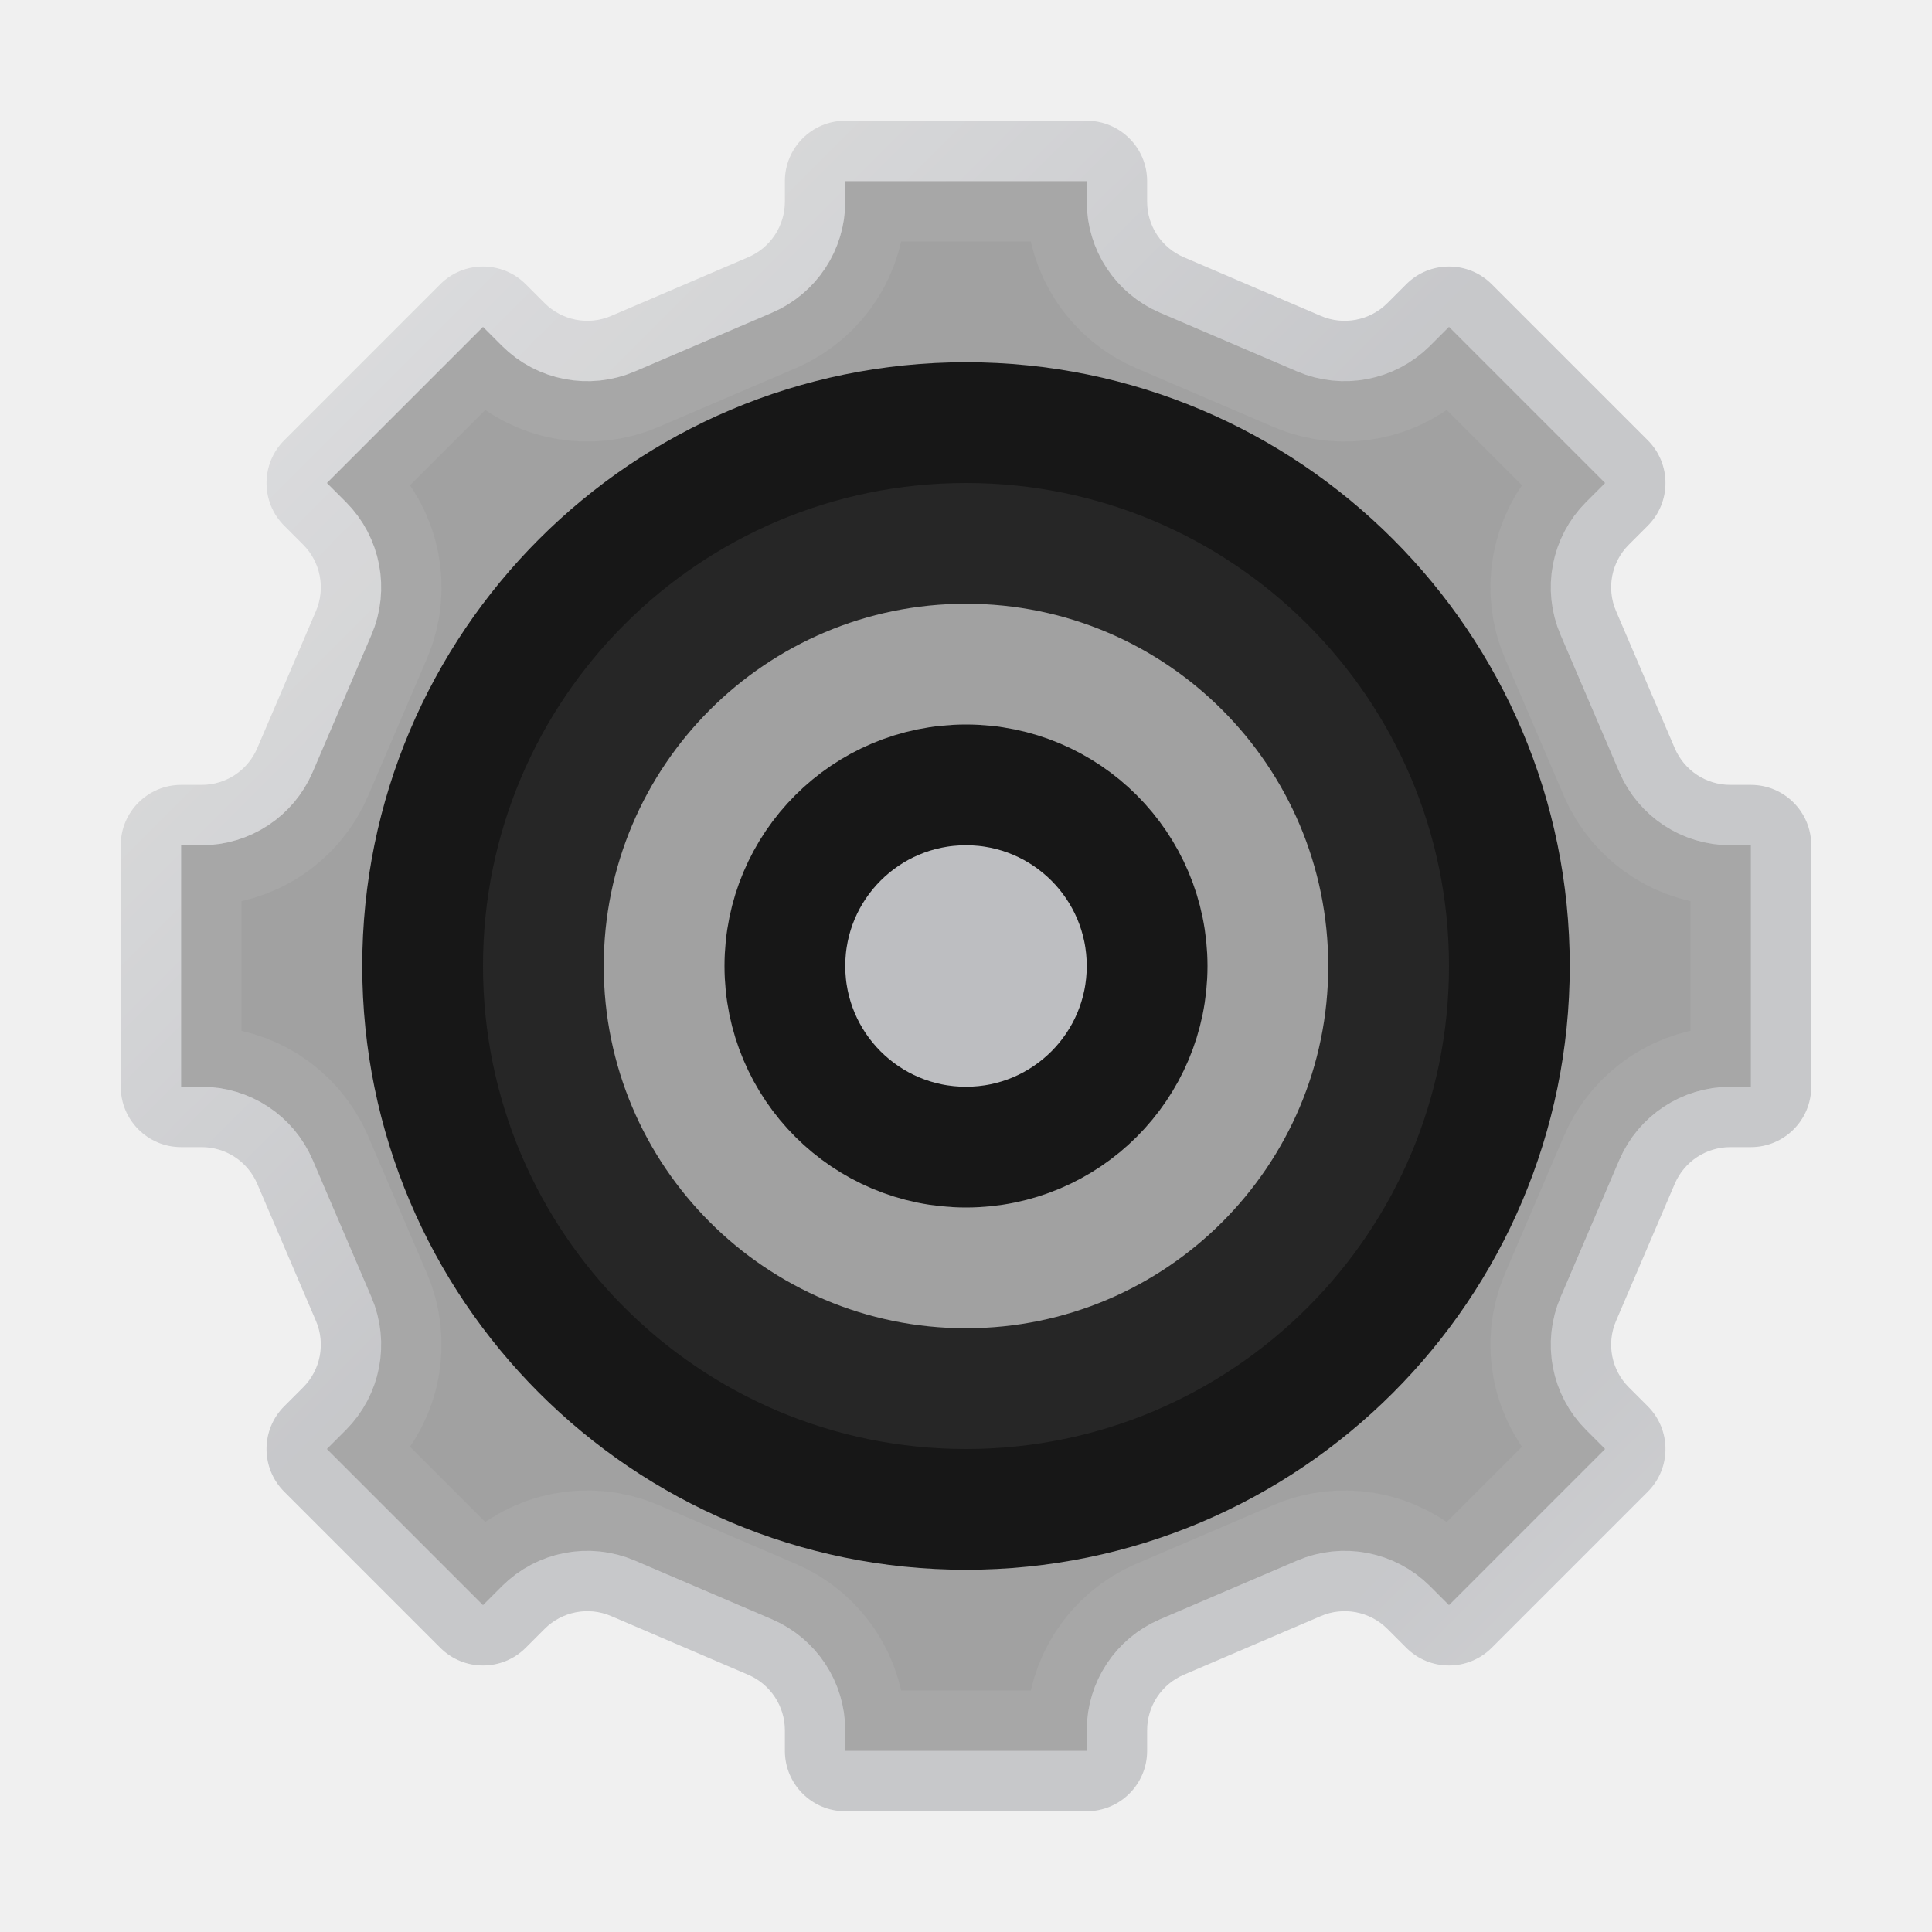
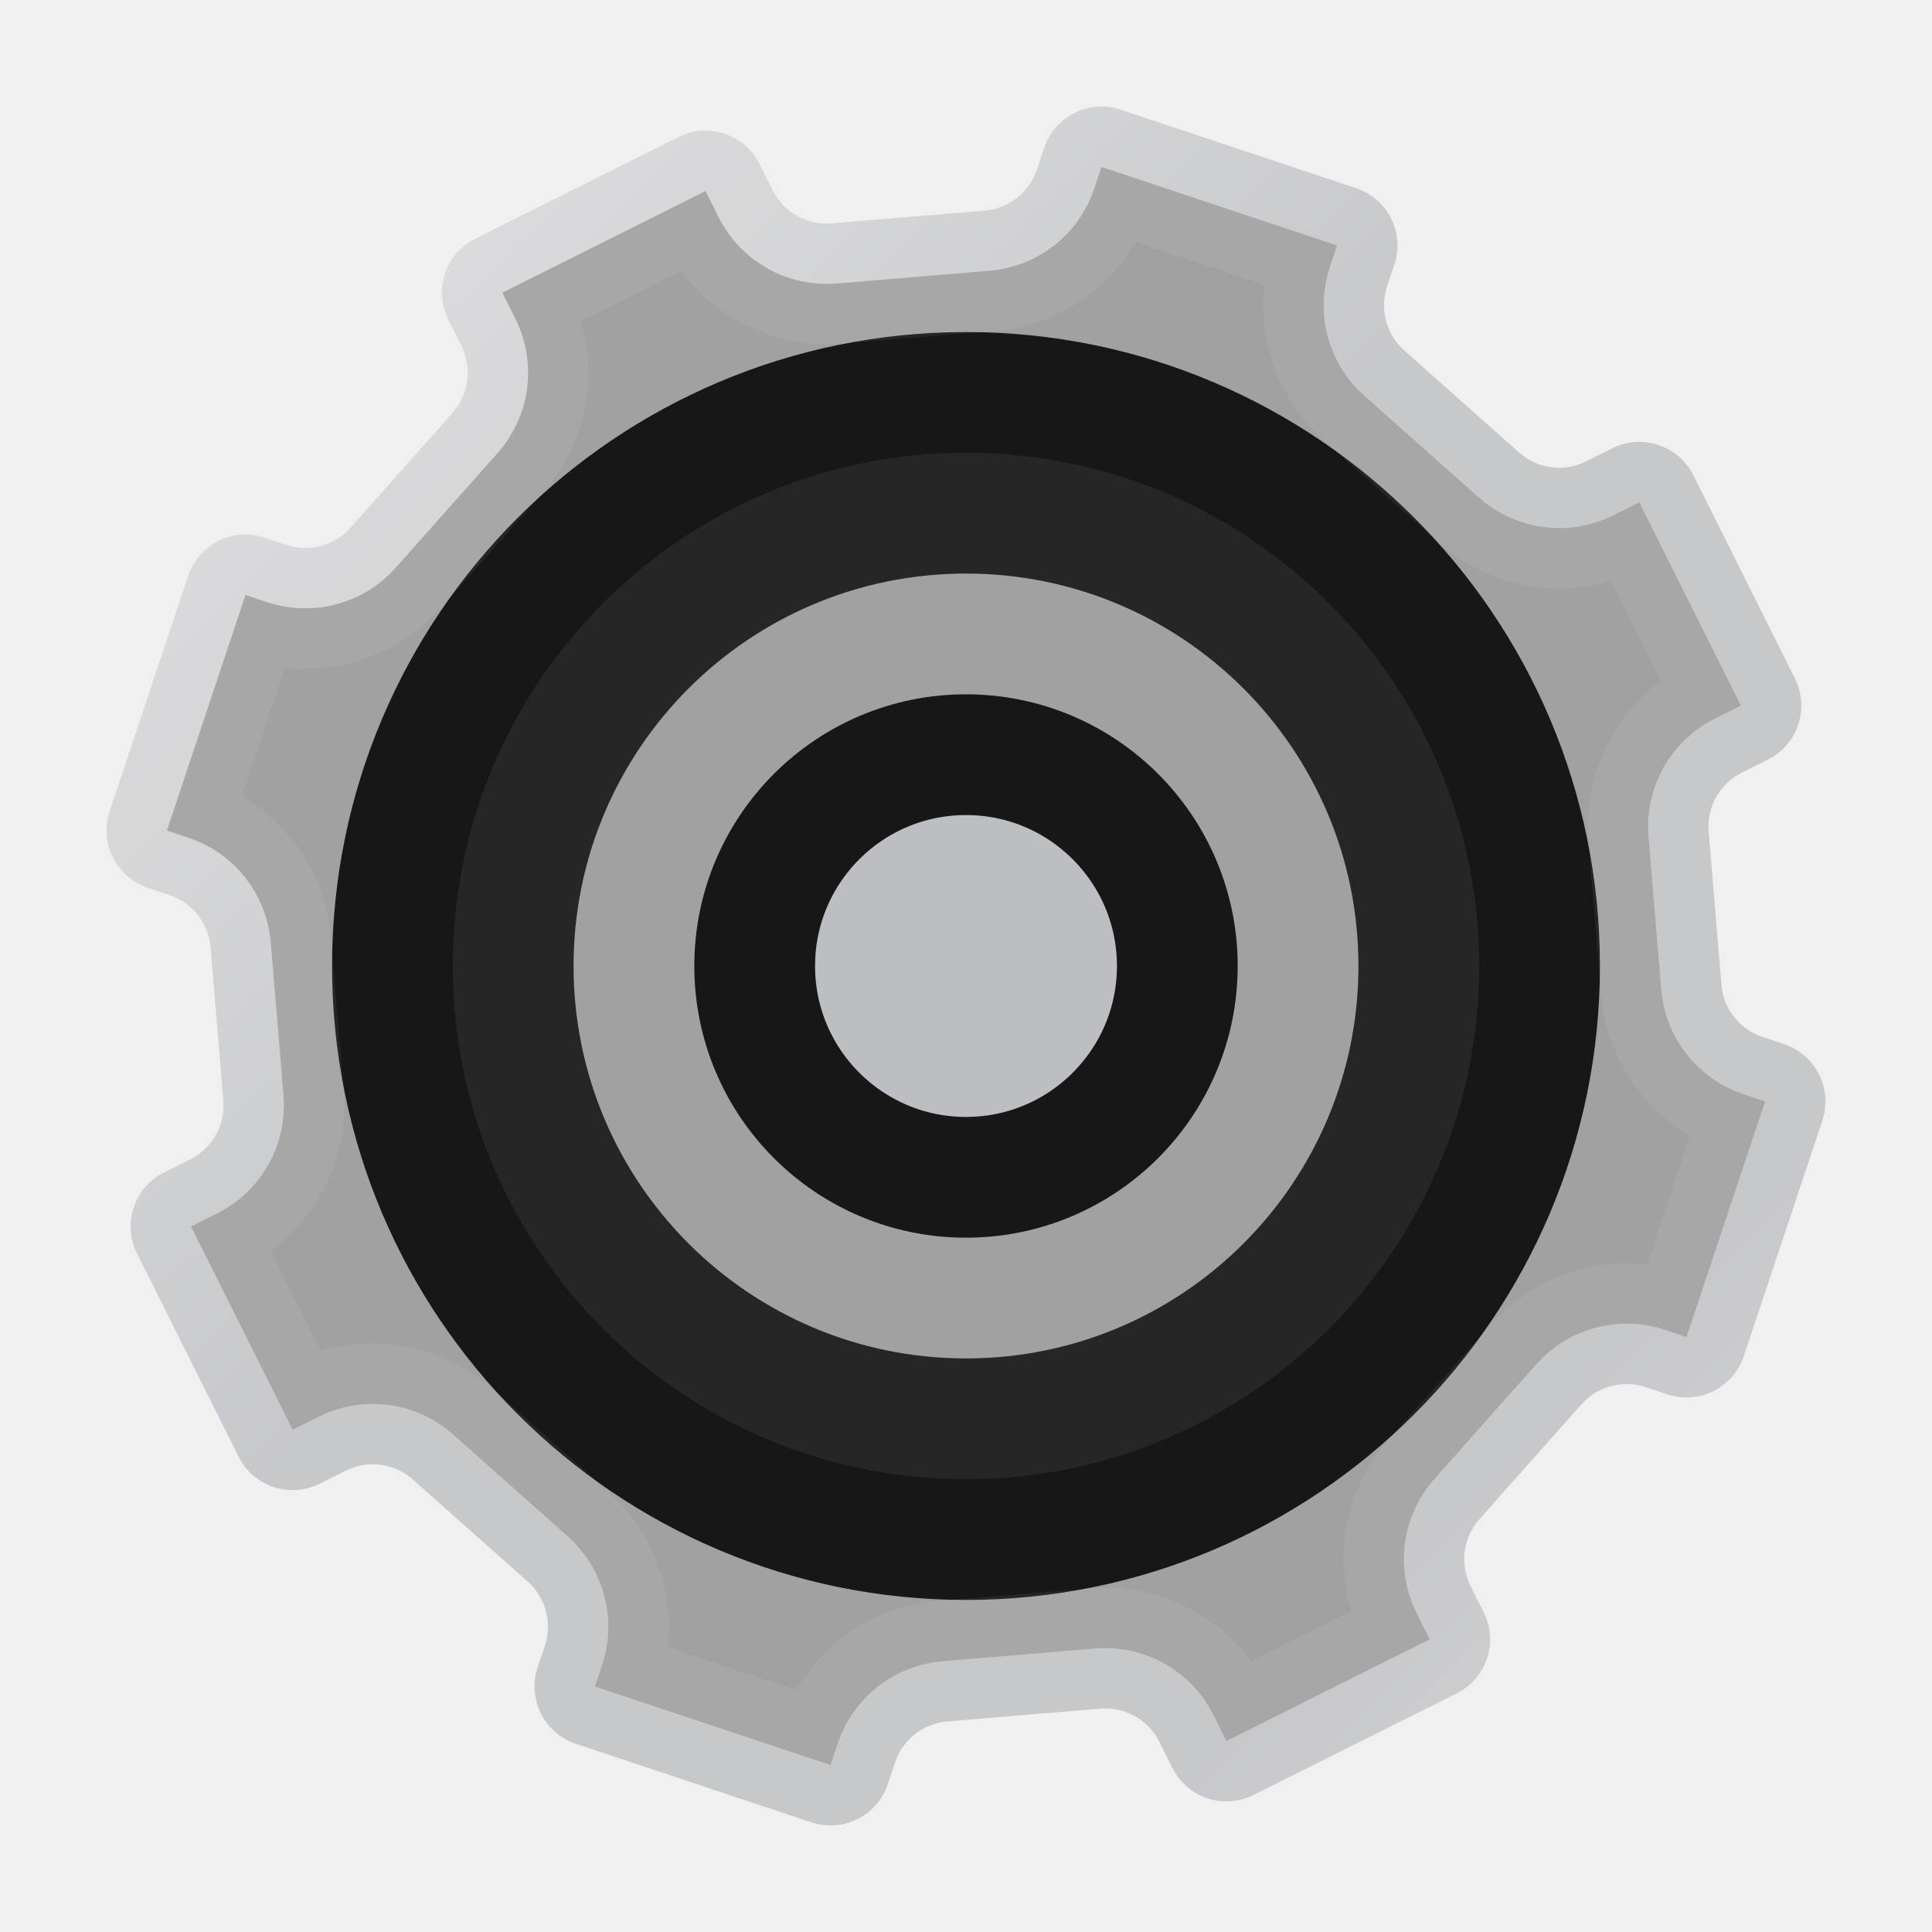
<svg xmlns="http://www.w3.org/2000/svg" width="32" height="32" viewBox="0 0 32 32" fill="none">
  <defs>
-     <clipPath id="clip0_440_533">
-       <rect width="32" height="32" fill="white" />
-     </clipPath>
    <mask id="samhie-shape" maskUnits="userSpaceOnUse" x="0" y="0" width="32" height="32">
-       <path d="M13 3.341L13 3C13 2.448 13.448 2 14 2L18 2C18.552 2 19 2.448 19 3L19 3.341C19 3.741 19.238 4.102 19.606 4.26L21.878 5.233C22.253 5.394 22.689 5.31 22.979 5.021L23.293 4.707C23.683 4.317 24.317 4.317 24.707 4.707L27.293 7.293C27.683 7.683 27.683 8.317 27.293 8.707L26.979 9.021C26.689 9.31 26.605 9.746 26.767 10.122L27.74 12.394C27.898 12.762 28.259 13 28.659 13L29 13C29.552 13 30 13.448 30 14L30 18C30 18.552 29.552 19 29 19L28.659 19C28.259 19 27.898 19.238 27.74 19.606L26.767 21.878C26.605 22.254 26.689 22.69 26.979 22.979L27.293 23.293C27.683 23.683 27.683 24.317 27.293 24.707L24.707 27.293C24.317 27.683 23.683 27.683 23.293 27.293L22.979 26.979C22.689 26.69 22.253 26.606 21.878 26.767L19.606 27.74C19.238 27.898 19 28.259 19 28.659L19 29C19 29.552 18.552 30 18 30L14 30C13.448 30 13 29.552 13 29L13 28.66C13 28.259 12.761 27.898 12.394 27.74L10.122 26.767C9.746 26.606 9.31 26.69 9.021 26.979L8.707 27.293C8.317 27.683 7.683 27.683 7.293 27.293L4.707 24.707C4.317 24.317 4.317 23.683 4.707 23.293L5.021 22.979C5.31 22.69 5.394 22.253 5.233 21.878L4.26 19.606C4.102 19.238 3.741 19 3.341 19L3 19C2.448 19 2 18.552 2 18L2 14C2 13.448 2.448 13 3 13L3.341 13C3.741 13 4.102 12.762 4.26 12.394L5.233 10.122C5.394 9.746 5.31 9.31 5.021 9.021L4.707 8.707C4.317 8.317 4.317 7.683 4.707 7.293L7.293 4.707C7.683 4.317 8.317 4.317 8.707 4.707L9.021 5.021C9.31 5.31 9.746 5.394 10.122 5.233L12.394 4.26C12.761 4.102 13 3.741 13 3.341Z" fill="#FFFFFF" />
+       <path d="M17.175 2.808L17.295 2.449C17.47 1.925 18.036 1.642 18.56 1.816L22.462 3.117C22.986 3.292 23.27 3.858 23.095 4.382L22.975 4.741C22.849 5.121 22.96 5.539 23.259 5.805L25.161 7.495C25.466 7.766 25.906 7.825 26.272 7.642L26.706 7.425C27.2 7.178 27.8 7.378 28.047 7.872L29.73 11.239C29.977 11.733 29.777 12.334 29.283 12.581L28.85 12.797C28.484 12.98 28.267 13.367 28.301 13.775L28.512 16.309C28.545 16.708 28.813 17.049 29.192 17.175L29.551 17.295C30.075 17.47 30.358 18.036 30.184 18.56L28.883 22.462C28.708 22.986 28.142 23.27 27.618 23.095L27.259 22.975C26.879 22.849 26.461 22.96 26.195 23.259L24.505 25.161C24.234 25.466 24.175 25.907 24.358 26.272L24.575 26.706C24.822 27.2 24.622 27.8 24.128 28.047L20.761 29.731C20.267 29.978 19.666 29.777 19.419 29.283L19.203 28.85C19.02 28.484 18.633 28.267 18.225 28.301L15.691 28.512C15.292 28.545 14.951 28.813 14.825 29.192L14.705 29.551C14.531 30.075 13.964 30.358 13.44 30.184L9.538 28.883C9.014 28.708 8.73 28.142 8.905 27.618L9.025 27.259C9.151 26.879 9.039 26.461 8.74 26.195L6.839 24.506C6.534 24.234 6.093 24.176 5.728 24.358L5.294 24.575C4.8 24.822 4.2 24.622 3.953 24.128L2.269 20.761C2.022 20.267 2.223 19.666 2.717 19.419L3.15 19.203C3.516 19.02 3.733 18.633 3.699 18.225L3.488 15.691C3.455 15.292 3.187 14.951 2.808 14.825L2.449 14.705C1.925 14.53 1.642 13.964 1.816 13.44L3.117 9.538C3.292 9.014 3.858 8.73 4.382 8.905L4.741 9.025C5.121 9.151 5.539 9.039 5.805 8.741L7.495 6.839C7.766 6.534 7.825 6.094 7.642 5.728L7.425 5.294C7.178 4.8 7.378 4.2 7.872 3.953L11.239 2.269C11.733 2.022 12.334 2.223 12.581 2.717L12.797 3.15C12.98 3.516 13.367 3.733 13.775 3.699L16.309 3.488C16.708 3.455 17.049 3.187 17.175 2.808Z" fill="#FFFFFF" />
    </mask>
    <linearGradient id="samhie-rim" gradientUnits="userSpaceOnUse" x1="2" y1="2" x2="30" y2="30">
      <stop offset="0" stop-color="#FFFFFF" stop-opacity="0.55" />
      <stop offset="0.45" stop-color="#FFFFFF" stop-opacity="0.1" />
      <stop offset="0.8" stop-color="#FFFFFF" stop-opacity="0.1" />
      <stop offset="1" stop-color="#FFFFFF" stop-opacity="0.35" />
    </linearGradient>
  </defs>
  <g mask="url(#samhie-shape)">
-     <g clip-path="url(#clip0_440_533)">
-       <path d="M13 3.341L13 3C13 2.448 13.448 2 14 2L18 2C18.552 2 19 2.448 19 3L19 3.341C19 3.741 19.238 4.102 19.606 4.26L21.878 5.233C22.253 5.394 22.689 5.31 22.979 5.021L23.293 4.707C23.683 4.317 24.317 4.317 24.707 4.707L27.293 7.293C27.683 7.683 27.683 8.317 27.293 8.707L26.979 9.021C26.689 9.31 26.605 9.746 26.767 10.122L27.74 12.394C27.898 12.762 28.259 13 28.659 13L29 13C29.552 13 30 13.448 30 14L30 18C30 18.552 29.552 19 29 19L28.659 19C28.259 19 27.898 19.238 27.74 19.606L26.767 21.878C26.605 22.254 26.689 22.69 26.979 22.979L27.293 23.293C27.683 23.683 27.683 24.317 27.293 24.707L24.707 27.293C24.317 27.683 23.683 27.683 23.293 27.293L22.979 26.979C22.689 26.69 22.253 26.606 21.878 26.767L19.606 27.74C19.238 27.898 19 28.259 19 28.659L19 29C19 29.552 18.552 30 18 30L14 30C13.448 30 13 29.552 13 29L13 28.66C13 28.259 12.761 27.898 12.394 27.74L10.122 26.767C9.746 26.606 9.31 26.69 9.021 26.979L8.707 27.293C8.317 27.683 7.683 27.683 7.293 27.293L4.707 24.707C4.317 24.317 4.317 23.683 4.707 23.293L5.021 22.979C5.31 22.69 5.394 22.253 5.233 21.878L4.26 19.606C4.102 19.238 3.741 19 3.341 19L3 19C2.448 19 2 18.552 2 18L2 14C2 13.448 2.448 13 3 13L3.341 13C3.741 13 4.102 12.762 4.26 12.394L5.233 10.122C5.394 9.746 5.31 9.31 5.021 9.021L4.707 8.707C4.317 8.317 4.317 7.683 4.707 7.293L7.293 4.707C7.683 4.317 8.317 4.317 8.707 4.707L9.021 5.021C9.31 5.31 9.746 5.394 10.122 5.233L12.394 4.26C12.761 4.102 13 3.741 13 3.341Z" fill="#A1A1A1" />
-       <path d="M13 3.341L13 3C13 2.448 13.448 2 14 2L18 2C18.552 2 19 2.448 19 3L19 3.341C19 3.741 19.238 4.102 19.606 4.26L21.878 5.233C22.253 5.394 22.689 5.31 22.979 5.021L23.293 4.707C23.683 4.317 24.317 4.317 24.707 4.707L27.293 7.293C27.683 7.683 27.683 8.317 27.293 8.707L26.979 9.021C26.689 9.31 26.605 9.746 26.767 10.122L27.74 12.394C27.898 12.762 28.259 13 28.659 13L29 13C29.552 13 30 13.448 30 14L30 18C30 18.552 29.552 19 29 19L28.659 19C28.259 19 27.898 19.238 27.74 19.606L26.767 21.878C26.605 22.254 26.689 22.69 26.979 22.979L27.293 23.293C27.683 23.683 27.683 24.317 27.293 24.707L24.707 27.293C24.317 27.683 23.683 27.683 23.293 27.293L22.979 26.979C22.689 26.69 22.253 26.606 21.878 26.767L19.606 27.74C19.238 27.898 19 28.259 19 28.659L19 29C19 29.552 18.552 30 18 30L14 30C13.448 30 13 29.552 13 29L13 28.66C13 28.259 12.761 27.898 12.394 27.74L10.122 26.767C9.746 26.606 9.31 26.69 9.021 26.979L8.707 27.293C8.317 27.683 7.683 27.683 7.293 27.293L4.707 24.707C4.317 24.317 4.317 23.683 4.707 23.293L5.021 22.979C5.31 22.69 5.394 22.253 5.233 21.878L4.26 19.606C4.102 19.238 3.741 19 3.341 19L3 19C2.448 19 2 18.552 2 18L2 14C2 13.448 2.448 13 3 13L3.341 13C3.741 13 4.102 12.762 4.26 12.394L5.233 10.122C5.394 9.746 5.31 9.31 5.021 9.021L4.707 8.707C4.317 8.317 4.317 7.683 4.707 7.293L7.293 4.707C7.683 4.317 8.317 4.317 8.707 4.707L9.021 5.021C9.31 5.31 9.746 5.394 10.122 5.233L12.394 4.26C12.761 4.102 13 3.741 13 3.341Z" stroke="#BDBEC1" stroke-width="2" />
-       <circle cx="16" cy="16" r="9" fill="#262626" stroke="#171717" stroke-width="2" />
-       <circle cx="16" cy="16" r="6" fill="#A1A1A1" />
-       <circle cx="16" cy="16" r="3" fill="#BDBEC1" stroke="#171717" stroke-width="2" />
-     </g>
-     <path d="M13 3.341L13 3C13 2.448 13.448 2 14 2L18 2C18.552 2 19 2.448 19 3L19 3.341C19 3.741 19.238 4.102 19.606 4.26L21.878 5.233C22.253 5.394 22.689 5.31 22.979 5.021L23.293 4.707C23.683 4.317 24.317 4.317 24.707 4.707L27.293 7.293C27.683 7.683 27.683 8.317 27.293 8.707L26.979 9.021C26.689 9.31 26.605 9.746 26.767 10.122L27.74 12.394C27.898 12.762 28.259 13 28.659 13L29 13C29.552 13 30 13.448 30 14L30 18C30 18.552 29.552 19 29 19L28.659 19C28.259 19 27.898 19.238 27.74 19.606L26.767 21.878C26.605 22.254 26.689 22.69 26.979 22.979L27.293 23.293C27.683 23.683 27.683 24.317 27.293 24.707L24.707 27.293C24.317 27.683 23.683 27.683 23.293 27.293L22.979 26.979C22.689 26.69 22.253 26.606 21.878 26.767L19.606 27.74C19.238 27.898 19 28.259 19 28.659L19 29C19 29.552 18.552 30 18 30L14 30C13.448 30 13 29.552 13 29L13 28.66C13 28.259 12.761 27.898 12.394 27.74L10.122 26.767C9.746 26.606 9.31 26.69 9.021 26.979L8.707 27.293C8.317 27.683 7.683 27.683 7.293 27.293L4.707 24.707C4.317 24.317 4.317 23.683 4.707 23.293L5.021 22.979C5.31 22.69 5.394 22.253 5.233 21.878L4.26 19.606C4.102 19.238 3.741 19 3.341 19L3 19C2.448 19 2 18.552 2 18L2 14C2 13.448 2.448 13 3 13L3.341 13C3.741 13 4.102 12.762 4.26 12.394L5.233 10.122C5.394 9.746 5.31 9.31 5.021 9.021L4.707 8.707C4.317 8.317 4.317 7.683 4.707 7.293L7.293 4.707C7.683 4.317 8.317 4.317 8.707 4.707L9.021 5.021C9.31 5.31 9.746 5.394 10.122 5.233L12.394 4.26C12.761 4.102 13 3.741 13 3.341Z" stroke="url(#samhie-rim)" stroke-width="2" />
-     <path d="M13 3.341L13 3C13 2.448 13.448 2 14 2L18 2C18.552 2 19 2.448 19 3L19 3.341C19 3.741 19.238 4.102 19.606 4.26L21.878 5.233C22.253 5.394 22.689 5.31 22.979 5.021L23.293 4.707C23.683 4.317 24.317 4.317 24.707 4.707L27.293 7.293C27.683 7.683 27.683 8.317 27.293 8.707L26.979 9.021C26.689 9.31 26.605 9.746 26.767 10.122L27.74 12.394C27.898 12.762 28.259 13 28.659 13L29 13C29.552 13 30 13.448 30 14L30 18C30 18.552 29.552 19 29 19L28.659 19C28.259 19 27.898 19.238 27.74 19.606L26.767 21.878C26.605 22.254 26.689 22.69 26.979 22.979L27.293 23.293C27.683 23.683 27.683 24.317 27.293 24.707L24.707 27.293C24.317 27.683 23.683 27.683 23.293 27.293L22.979 26.979C22.689 26.69 22.253 26.606 21.878 26.767L19.606 27.74C19.238 27.898 19 28.259 19 28.659L19 29C19 29.552 18.552 30 18 30L14 30C13.448 30 13 29.552 13 29L13 28.66C13 28.259 12.761 27.898 12.394 27.74L10.122 26.767C9.746 26.606 9.31 26.69 9.021 26.979L8.707 27.293C8.317 27.683 7.683 27.683 7.293 27.293L4.707 24.707C4.317 24.317 4.317 23.683 4.707 23.293L5.021 22.979C5.31 22.69 5.394 22.253 5.233 21.878L4.26 19.606C4.102 19.238 3.741 19 3.341 19L3 19C2.448 19 2 18.552 2 18L2 14C2 13.448 2.448 13 3 13L3.341 13C3.741 13 4.102 12.762 4.26 12.394L5.233 10.122C5.394 9.746 5.31 9.31 5.021 9.021L4.707 8.707C4.317 8.317 4.317 7.683 4.707 7.293L7.293 4.707C7.683 4.317 8.317 4.317 8.707 4.707L9.021 5.021C9.31 5.31 9.746 5.394 10.122 5.233L12.394 4.26C12.761 4.102 13 3.741 13 3.341Z" stroke="#FFFFFF" stroke-opacity="0.06" stroke-width="4" />
+     <path d="M17.175 2.808L17.295 2.449C17.47 1.925 18.036 1.642 18.56 1.816L22.462 3.117C22.986 3.292 23.27 3.858 23.095 4.382L22.975 4.741C22.849 5.121 22.96 5.539 23.259 5.805L25.161 7.495C25.466 7.766 25.906 7.825 26.272 7.642L26.706 7.425C27.2 7.178 27.8 7.378 28.047 7.872L29.73 11.239C29.977 11.733 29.777 12.334 29.283 12.581L28.85 12.797C28.484 12.98 28.267 13.367 28.301 13.775L28.512 16.309C28.545 16.708 28.813 17.049 29.192 17.175L29.551 17.295C30.075 17.47 30.358 18.036 30.184 18.56L28.883 22.462C28.708 22.986 28.142 23.27 27.618 23.095L27.259 22.975C26.879 22.849 26.461 22.96 26.195 23.259L24.505 25.161C24.234 25.466 24.175 25.907 24.358 26.272L24.575 26.706C24.822 27.2 24.622 27.8 24.128 28.047L20.761 29.731C20.267 29.978 19.666 29.777 19.419 29.283L19.203 28.85C19.02 28.484 18.633 28.267 18.225 28.301L15.691 28.512C15.292 28.545 14.951 28.813 14.825 29.192L14.705 29.551C14.531 30.075 13.964 30.358 13.44 30.184L9.538 28.883C9.014 28.708 8.73 28.142 8.905 27.618L9.025 27.259C9.151 26.879 9.039 26.461 8.74 26.195L6.839 24.506C6.534 24.234 6.093 24.176 5.728 24.358L5.294 24.575C4.8 24.822 4.2 24.622 3.953 24.128L2.269 20.761C2.022 20.267 2.223 19.666 2.717 19.419L3.15 19.203C3.516 19.02 3.733 18.633 3.699 18.225L3.488 15.691C3.455 15.292 3.187 14.951 2.808 14.825L2.449 14.705C1.925 14.53 1.642 13.964 1.816 13.44L3.117 9.538C3.292 9.014 3.858 8.73 4.382 8.905L4.741 9.025C5.121 9.151 5.539 9.039 5.805 8.741L7.495 6.839C7.766 6.534 7.825 6.094 7.642 5.728L7.425 5.294C7.178 4.8 7.378 4.2 7.872 3.953L11.239 2.269C11.733 2.022 12.334 2.223 12.581 2.717L12.797 3.15C12.98 3.516 13.367 3.733 13.775 3.699L16.309 3.488C16.708 3.455 17.049 3.187 17.175 2.808Z" fill="#A1A1A1" />
+     <path d="M17.175 2.808L17.295 2.449C17.47 1.925 18.036 1.642 18.56 1.816L22.462 3.117C22.986 3.292 23.27 3.858 23.095 4.382L22.975 4.741C22.849 5.121 22.96 5.539 23.259 5.805L25.161 7.495C25.466 7.766 25.906 7.825 26.272 7.642L26.706 7.425C27.2 7.178 27.8 7.378 28.047 7.872L29.73 11.239C29.977 11.733 29.777 12.334 29.283 12.581L28.85 12.797C28.484 12.98 28.267 13.367 28.301 13.775L28.512 16.309C28.545 16.708 28.813 17.049 29.192 17.175L29.551 17.295C30.075 17.47 30.358 18.036 30.184 18.56L28.883 22.462C28.708 22.986 28.142 23.27 27.618 23.095L27.259 22.975C26.879 22.849 26.461 22.96 26.195 23.259L24.505 25.161C24.234 25.466 24.175 25.907 24.358 26.272L24.575 26.706C24.822 27.2 24.622 27.8 24.128 28.047L20.761 29.731C20.267 29.978 19.666 29.777 19.419 29.283L19.203 28.85C19.02 28.484 18.633 28.267 18.225 28.301L15.691 28.512C15.292 28.545 14.951 28.813 14.825 29.192L14.705 29.551C14.531 30.075 13.964 30.358 13.44 30.184L9.538 28.883C9.014 28.708 8.73 28.142 8.905 27.618L9.025 27.259C9.151 26.879 9.039 26.461 8.74 26.195L6.839 24.506C6.534 24.234 6.093 24.176 5.728 24.358L5.294 24.575C4.8 24.822 4.2 24.622 3.953 24.128L2.269 20.761C2.022 20.267 2.223 19.666 2.717 19.419L3.15 19.203C3.516 19.02 3.733 18.633 3.699 18.225L3.488 15.691C3.455 15.292 3.187 14.951 2.808 14.825L2.449 14.705C1.925 14.53 1.642 13.964 1.816 13.44L3.117 9.538C3.292 9.014 3.858 8.73 4.382 8.905L4.741 9.025C5.121 9.151 5.539 9.039 5.805 8.741L7.495 6.839C7.766 6.534 7.825 6.094 7.642 5.728L7.425 5.294C7.178 4.8 7.378 4.2 7.872 3.953L11.239 2.269C11.733 2.022 12.334 2.223 12.581 2.717L12.797 3.15C12.98 3.516 13.367 3.733 13.775 3.699L16.309 3.488C16.708 3.455 17.049 3.187 17.175 2.808Z" stroke="#BDBEC1" stroke-width="2" />
+     <circle cx="16" cy="16" r="9.5" fill="#262626" stroke="#171717" stroke-width="2" />
+     <circle cx="16" cy="16" r="6.5" fill="#A1A1A1" />
+     <circle cx="16" cy="16" r="3.5" fill="#BDBEC1" stroke="#171717" stroke-width="2" />
+     <path d="M17.175 2.808L17.295 2.449C17.47 1.925 18.036 1.642 18.56 1.816L22.462 3.117C22.986 3.292 23.27 3.858 23.095 4.382L22.975 4.741C22.849 5.121 22.96 5.539 23.259 5.805L25.161 7.495C25.466 7.766 25.906 7.825 26.272 7.642L26.706 7.425C27.2 7.178 27.8 7.378 28.047 7.872L29.73 11.239C29.977 11.733 29.777 12.334 29.283 12.581L28.85 12.797C28.484 12.98 28.267 13.367 28.301 13.775L28.512 16.309C28.545 16.708 28.813 17.049 29.192 17.175L29.551 17.295C30.075 17.47 30.358 18.036 30.184 18.56L28.883 22.462C28.708 22.986 28.142 23.27 27.618 23.095L27.259 22.975C26.879 22.849 26.461 22.96 26.195 23.259L24.505 25.161C24.234 25.466 24.175 25.907 24.358 26.272L24.575 26.706C24.822 27.2 24.622 27.8 24.128 28.047L20.761 29.731C20.267 29.978 19.666 29.777 19.419 29.283L19.203 28.85C19.02 28.484 18.633 28.267 18.225 28.301L15.691 28.512C15.292 28.545 14.951 28.813 14.825 29.192L14.705 29.551C14.531 30.075 13.964 30.358 13.44 30.184L9.538 28.883C9.014 28.708 8.73 28.142 8.905 27.618L9.025 27.259C9.151 26.879 9.039 26.461 8.74 26.195L6.839 24.506C6.534 24.234 6.093 24.176 5.728 24.358L5.294 24.575C4.8 24.822 4.2 24.622 3.953 24.128L2.269 20.761C2.022 20.267 2.223 19.666 2.717 19.419L3.15 19.203C3.516 19.02 3.733 18.633 3.699 18.225L3.488 15.691C3.455 15.292 3.187 14.951 2.808 14.825L2.449 14.705C1.925 14.53 1.642 13.964 1.816 13.44L3.117 9.538C3.292 9.014 3.858 8.73 4.382 8.905L4.741 9.025C5.121 9.151 5.539 9.039 5.805 8.741L7.495 6.839C7.766 6.534 7.825 6.094 7.642 5.728L7.425 5.294C7.178 4.8 7.378 4.2 7.872 3.953L11.239 2.269C11.733 2.022 12.334 2.223 12.581 2.717L12.797 3.15C12.98 3.516 13.367 3.733 13.775 3.699L16.309 3.488C16.708 3.455 17.049 3.187 17.175 2.808Z" stroke="url(#samhie-rim)" stroke-width="2" />
+     <path d="M17.175 2.808L17.295 2.449C17.47 1.925 18.036 1.642 18.56 1.816L22.462 3.117C22.986 3.292 23.27 3.858 23.095 4.382L22.975 4.741C22.849 5.121 22.96 5.539 23.259 5.805L25.161 7.495C25.466 7.766 25.906 7.825 26.272 7.642L26.706 7.425C27.2 7.178 27.8 7.378 28.047 7.872L29.73 11.239C29.977 11.733 29.777 12.334 29.283 12.581L28.85 12.797C28.484 12.98 28.267 13.367 28.301 13.775L28.512 16.309C28.545 16.708 28.813 17.049 29.192 17.175L29.551 17.295C30.075 17.47 30.358 18.036 30.184 18.56L28.883 22.462C28.708 22.986 28.142 23.27 27.618 23.095L27.259 22.975C26.879 22.849 26.461 22.96 26.195 23.259L24.505 25.161C24.234 25.466 24.175 25.907 24.358 26.272L24.575 26.706C24.822 27.2 24.622 27.8 24.128 28.047L20.761 29.731C20.267 29.978 19.666 29.777 19.419 29.283L19.203 28.85C19.02 28.484 18.633 28.267 18.225 28.301L15.691 28.512C15.292 28.545 14.951 28.813 14.825 29.192L14.705 29.551C14.531 30.075 13.964 30.358 13.44 30.184L9.538 28.883C9.014 28.708 8.73 28.142 8.905 27.618L9.025 27.259C9.151 26.879 9.039 26.461 8.74 26.195L6.839 24.506C6.534 24.234 6.093 24.176 5.728 24.358L5.294 24.575C4.8 24.822 4.2 24.622 3.953 24.128L2.269 20.761C2.022 20.267 2.223 19.666 2.717 19.419L3.15 19.203C3.516 19.02 3.733 18.633 3.699 18.225L3.488 15.691C3.455 15.292 3.187 14.951 2.808 14.825L2.449 14.705C1.925 14.53 1.642 13.964 1.816 13.44L3.117 9.538C3.292 9.014 3.858 8.73 4.382 8.905L4.741 9.025C5.121 9.151 5.539 9.039 5.805 8.741L7.495 6.839C7.766 6.534 7.825 6.094 7.642 5.728L7.425 5.294C7.178 4.8 7.378 4.2 7.872 3.953L11.239 2.269C11.733 2.022 12.334 2.223 12.581 2.717L12.797 3.15C12.98 3.516 13.367 3.733 13.775 3.699L16.309 3.488C16.708 3.455 17.049 3.187 17.175 2.808Z" stroke="#FFFFFF" stroke-opacity="0.06" stroke-width="4" />
  </g>
</svg>
